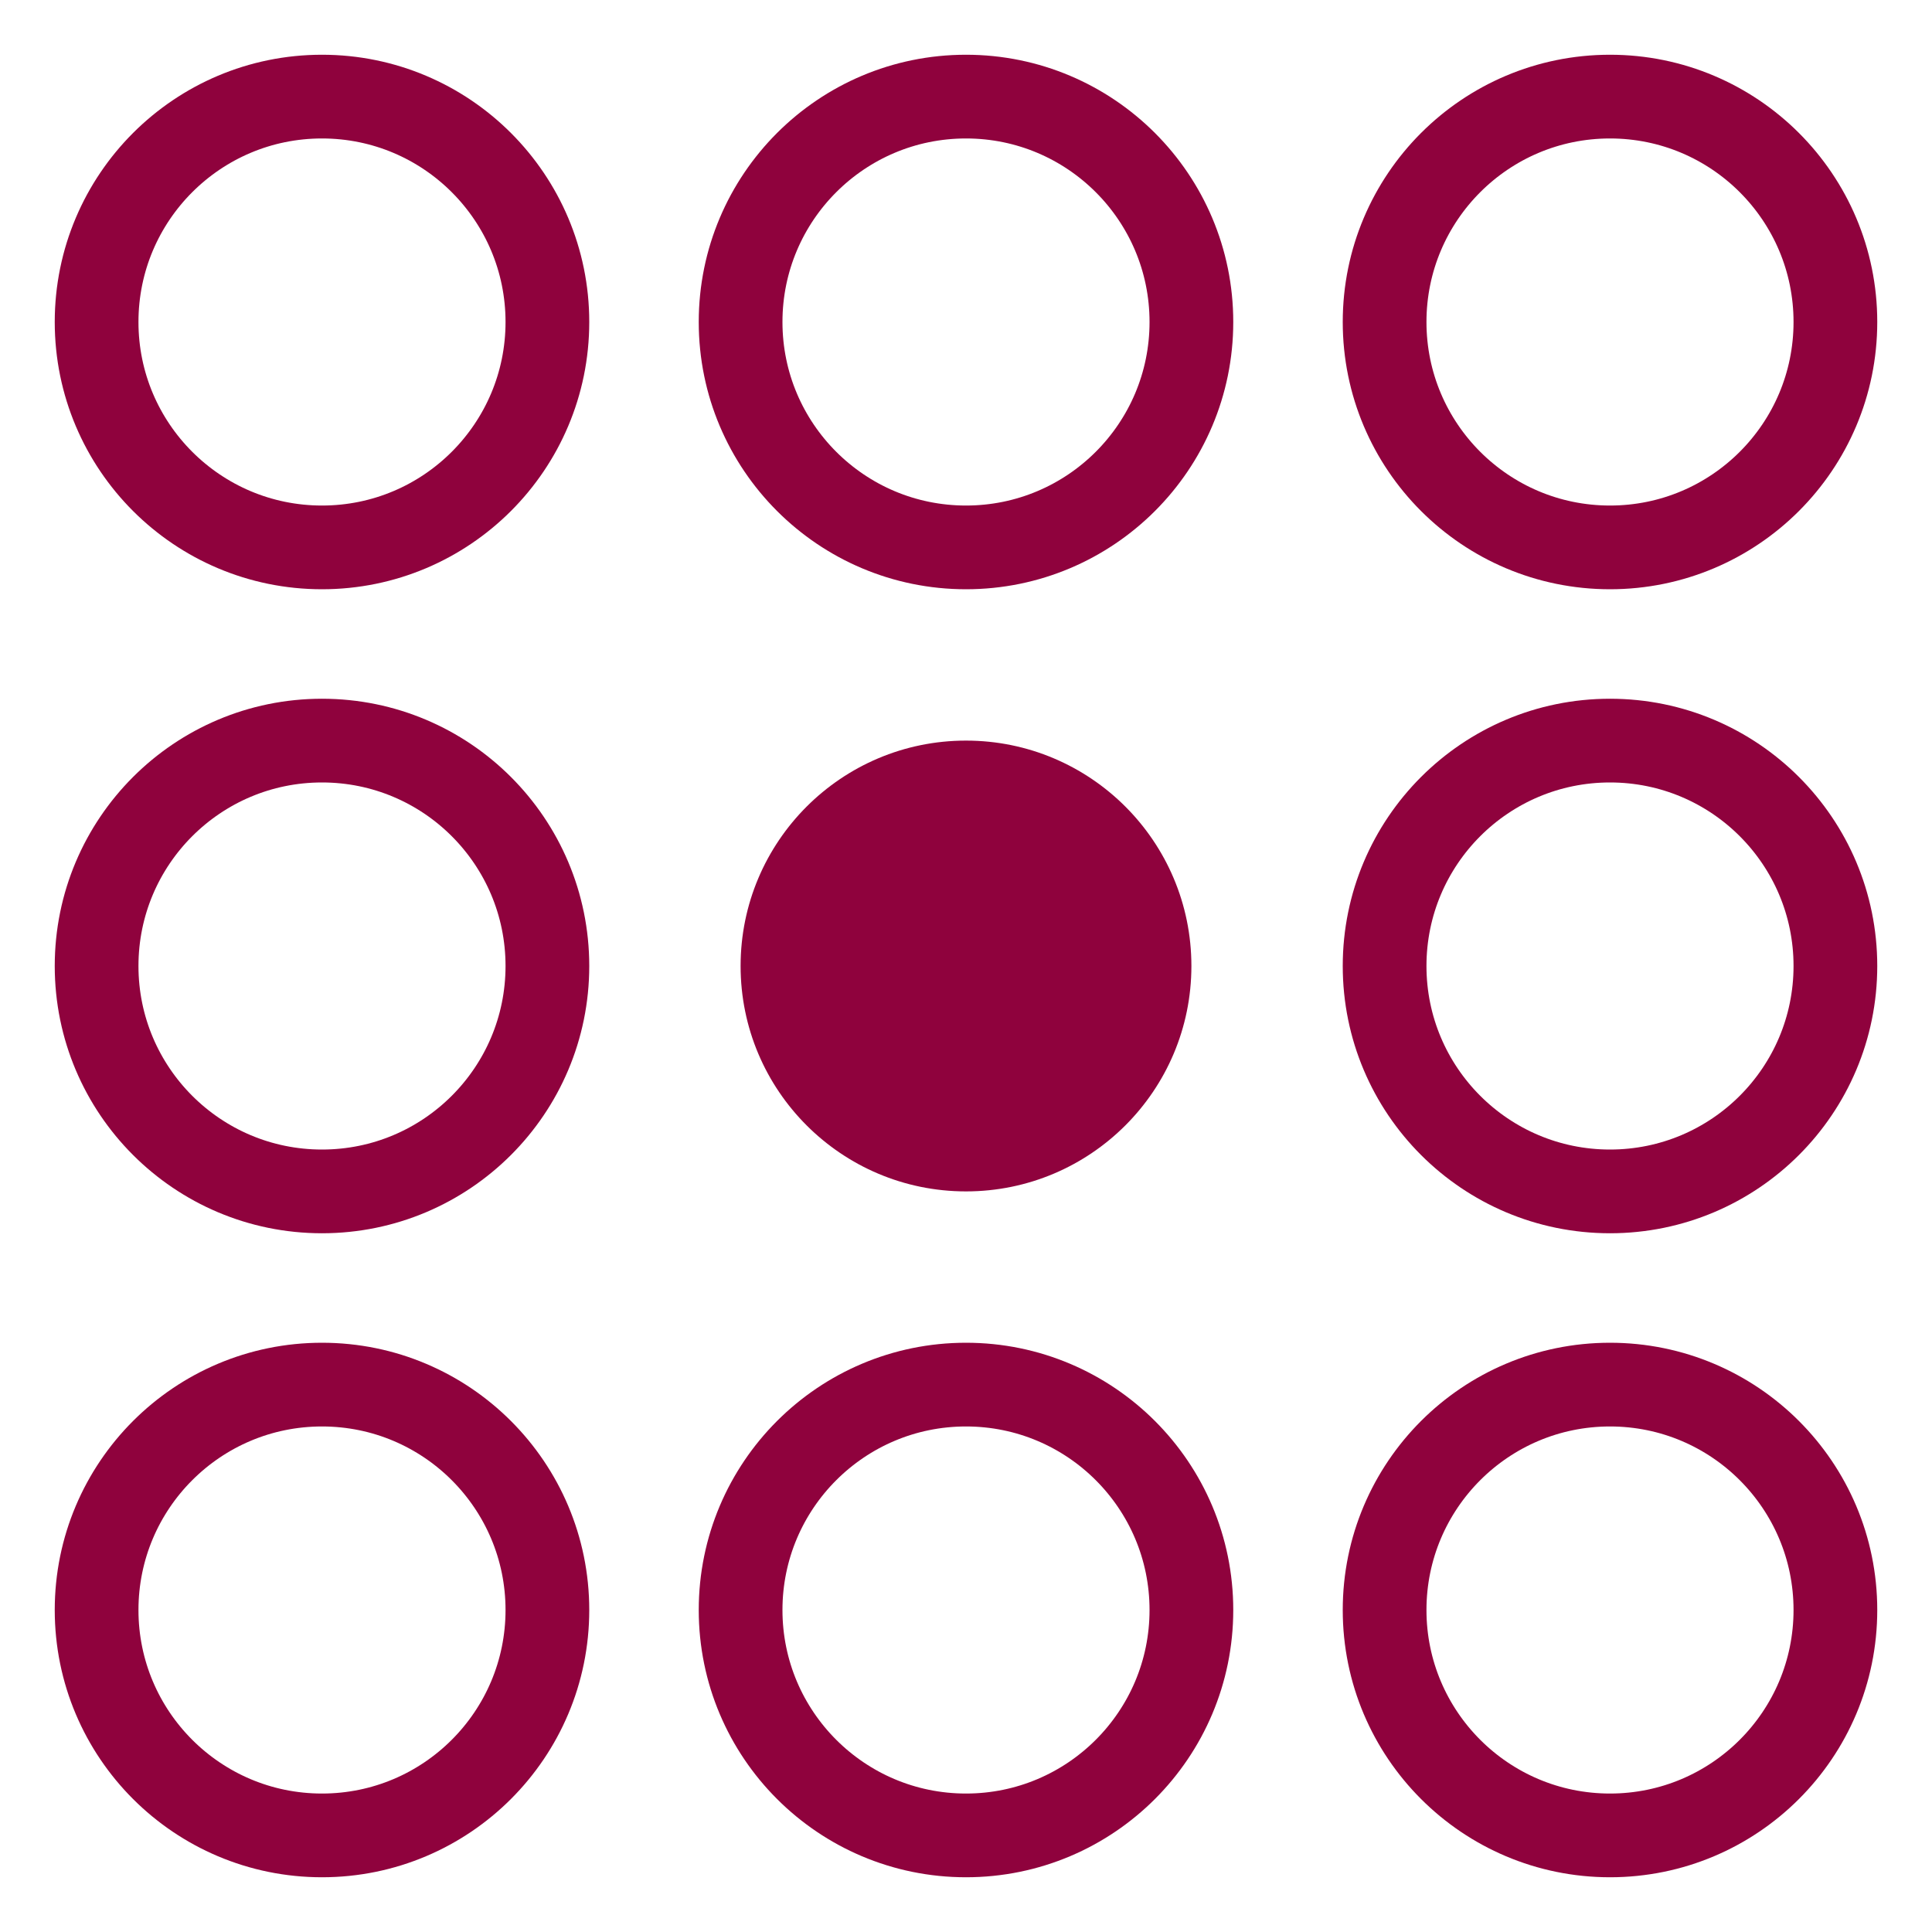
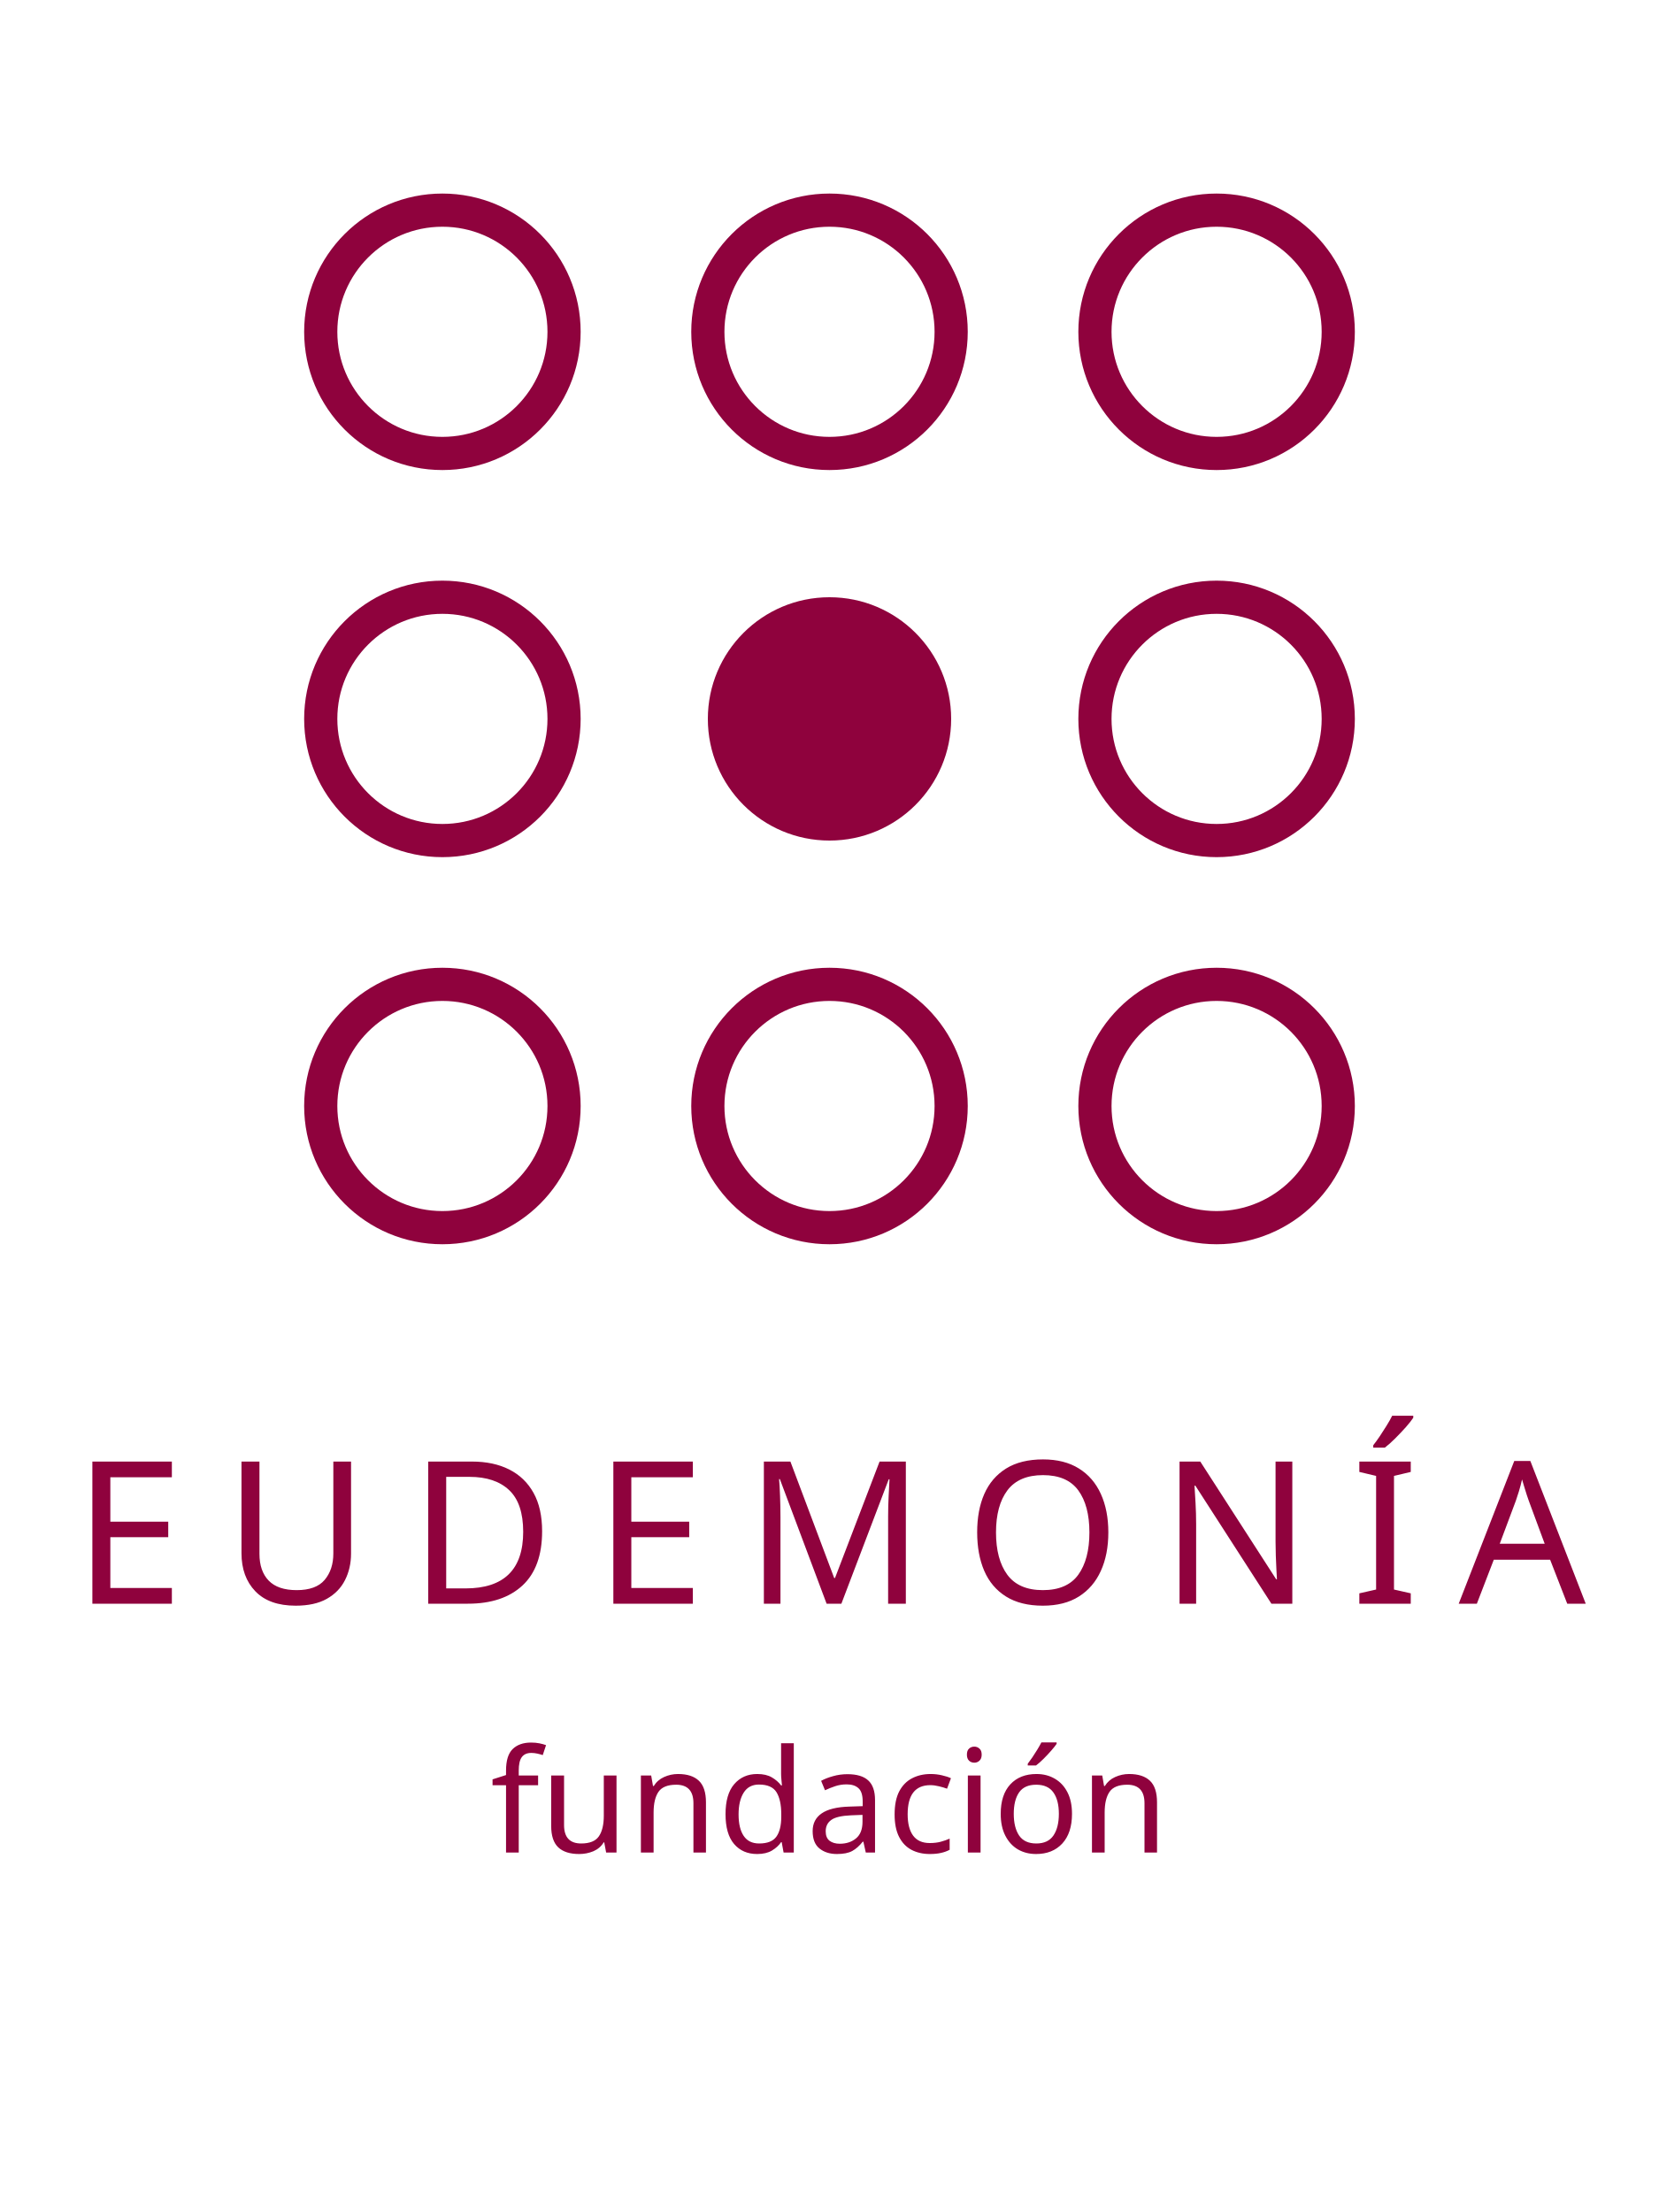
- <svg xmlns="http://www.w3.org/2000/svg" viewBox="0 0 60 60" role="img" aria-label="Eudemonía">
-   <g stroke="#8F023D" stroke-width="2.6" fill="none">
-     <circle cx="10" cy="10" r="7" />
-     <circle cx="30" cy="10" r="7" />
-     <circle cx="50" cy="10" r="7" />
-     <circle cx="10" cy="30" r="7" />
-     <circle cx="50" cy="30" r="7" />
-     <circle cx="10" cy="50" r="7" />
-     <circle cx="30" cy="50" r="7" />
-     <circle cx="50" cy="50" r="7" />
+ <svg xmlns="http://www.w3.org/2000/svg" viewBox="0 0 300 400" role="img" aria-label="Eudemonía fundación">
+   <g transform="translate(50, 30)" stroke="#8F023D" stroke-width="6" fill="none">
+     <circle cx="30" cy="30" r="22" />
+     <circle cx="100" cy="30" r="22" />
+     <circle cx="170" cy="30" r="22" />
+     <circle cx="30" cy="100" r="22" />
+     <circle cx="170" cy="100" r="22" />
+     <circle cx="30" cy="170" r="22" />
+     <circle cx="100" cy="170" r="22" />
+     <circle cx="170" cy="170" r="22" />
  </g>
-   <circle cx="30" cy="30" r="7" fill="#8F023D" />
+   <circle cx="150" cy="130" r="22" fill="#8F023D" />
+   <text x="150" y="290" text-anchor="middle" font-family="Poppins, system-ui, sans-serif" font-weight="400" font-size="36" letter-spacing="7.2" fill="#8F023D">EUDEMONÍA</text>
+   <text x="150" y="335" text-anchor="middle" font-family="Poppins, system-ui, sans-serif" font-weight="300" font-size="26" fill="#8F023D">fundación</text>
</svg>
